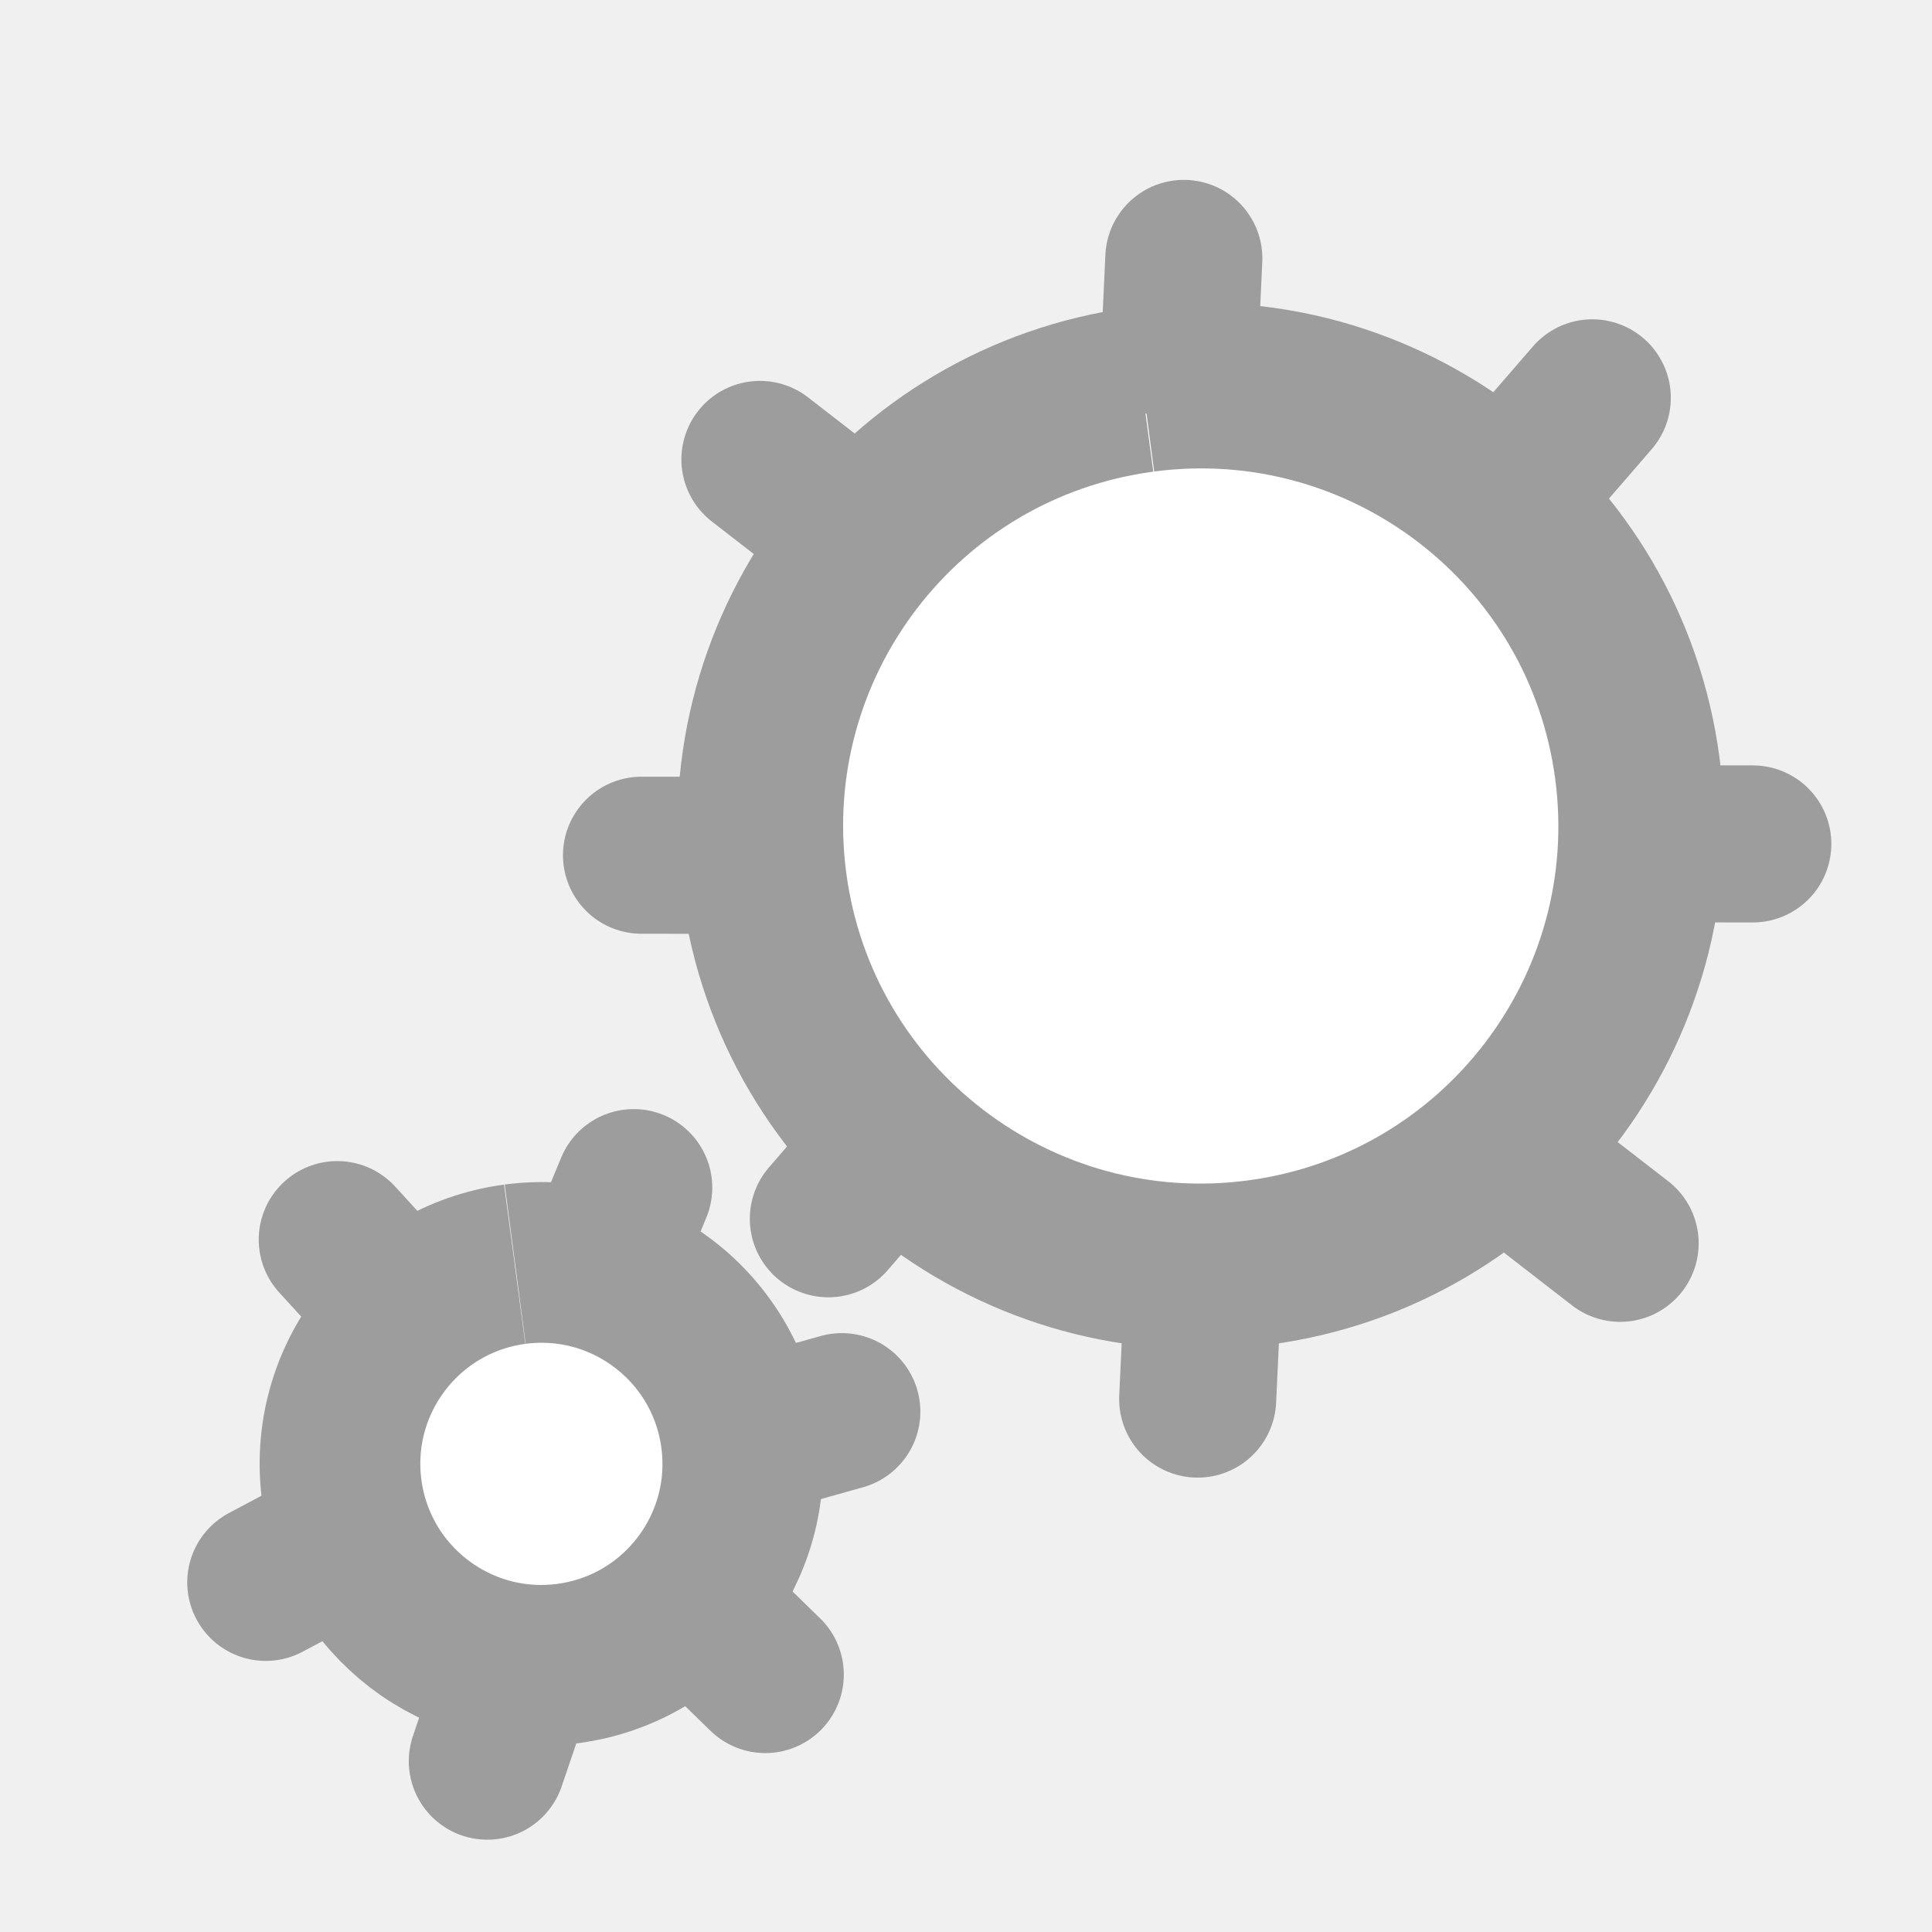
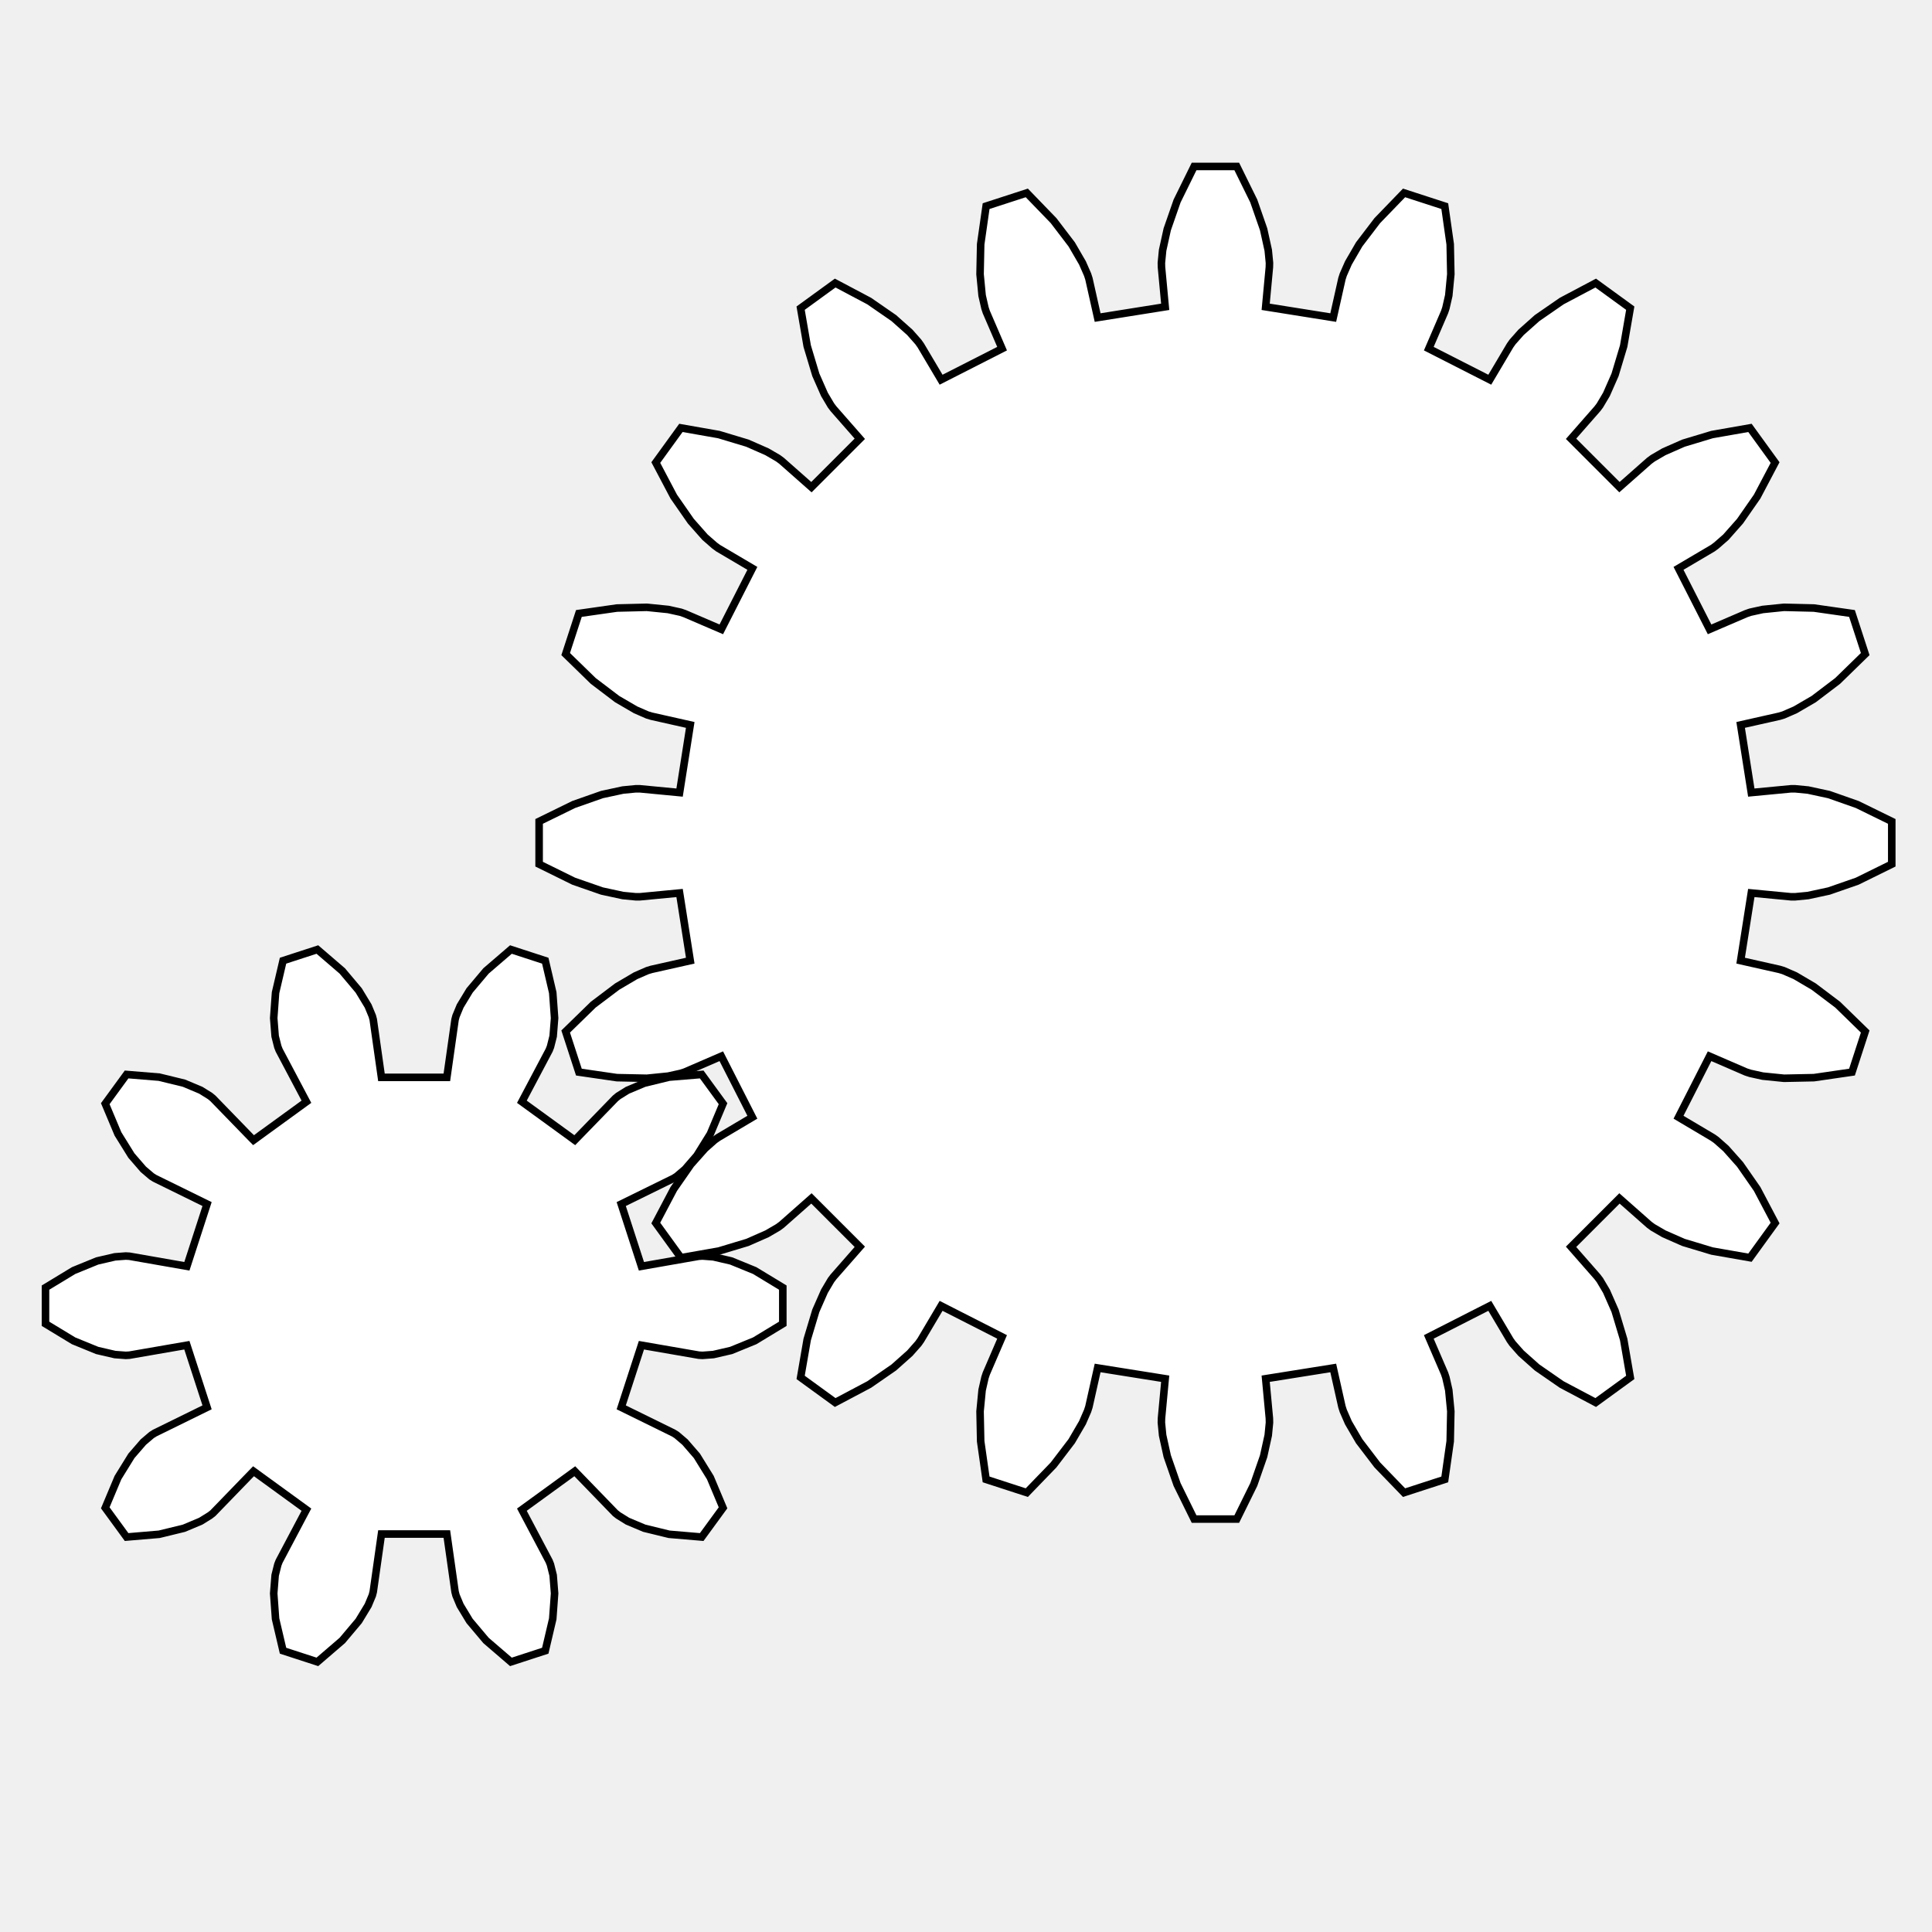
- <svg xmlns="http://www.w3.org/2000/svg" width="24" height="24" viewBox="0 0 24 24" fill="none" version="1.1" id="svg4">
-   <defs id="defs8" />
-   <g id="g2890" transform="translate(0.07954897,-0.1591006)">
-     <path style="font-variation-settings:normal;opacity:1;vector-effect:none;fill:#ffffff;fill-opacity:1;fill-rule:evenodd;stroke:#9d9d9d;stroke-width:1.996;stroke-linecap:butt;stroke-linejoin:miter;stroke-miterlimit:4;stroke-dasharray:none;stroke-dashoffset:0;stroke-opacity:1;-inkscape-stroke:none;stop-color:#000000;stop-opacity:1" id="path899" d="m 6.32,15.863 a 2.502,2.502 0 0 1 2.806,2.153 2.502,2.502 0 0 1 -2.151,2.808 2.502,2.502 0 0 1 -2.809,-2.15 2.502,2.502 0 0 1 2.148,-2.81" />
-     <path style="fill:#bbbbbb;stroke:#9d9d9d;stroke-width:1.951;stroke-linecap:round;stroke-linejoin:round;stroke-dasharray:none;stroke-opacity:1" d="m 7.391,15.882 0.402,-0.97" id="path2503-2" />
-     <path style="fill:#bbbbbb;stroke:#9d9d9d;stroke-width:1.951;stroke-linecap:round;stroke-linejoin:round;stroke-dasharray:none;stroke-opacity:1" d="m 5.974,22.037 0.338,-0.994" id="path2503-9" />
-     <path style="fill:#bbbbbb;stroke:#9d9d9d;stroke-width:1.951;stroke-linecap:round;stroke-linejoin:round;stroke-dasharray:none;stroke-opacity:1" d="M 3.222,19.816 4.149,19.323" id="path2503-3-6-7-7" />
-     <path style="fill:#bbbbbb;stroke:#9d9d9d;stroke-width:1.951;stroke-linecap:round;stroke-linejoin:round;stroke-dasharray:none;stroke-opacity:1" d="M 9.368,17.978 10.378,17.695" id="path2503-3-6-7-7-0" />
-     <path style="fill:#bbbbbb;stroke:#9d9d9d;stroke-width:1.951;stroke-linecap:round;stroke-linejoin:round;stroke-dasharray:none;stroke-opacity:1" d="m 4.11,15.558 0.708,0.775" id="path2503-3-6-7-1" />
-     <path style="fill:#bbbbbb;stroke:#9d9d9d;stroke-width:1.951;stroke-linecap:round;stroke-linejoin:round;stroke-dasharray:none;stroke-opacity:1" d="M 8.675,20.228 9.427,20.961" id="path2503-3-6-7-1-2" />
-   </g>
-   <path style="fill:#bbbbbb;stroke:#9d9d9d;stroke-width:1.951;stroke-linecap:round;stroke-linejoin:round;stroke-dasharray:none;stroke-opacity:1" d="m 19.296,14.802 0.83,0.643" id="path2503-3-6-7-5-6" />
-   <g id="g2900">
-     <path style="font-variation-settings:normal;opacity:1;vector-effect:none;fill:#ffffff;fill-opacity:1;fill-rule:evenodd;stroke:#9d9d9d;stroke-width:2.058;stroke-linecap:butt;stroke-linejoin:miter;stroke-miterlimit:4;stroke-dasharray:none;stroke-dashoffset:0;stroke-opacity:1;-inkscape-stroke:none;stop-color:#000000;stop-opacity:1" id="path897" d="M 14.203,4.837 A 5.471,5.471 0 0 1 20.34,9.545 5.471,5.471 0 0 1 15.635,15.684 5.471,5.471 0 0 1 9.493,10.984 5.471,5.471 0 0 1 14.19,4.839" />
-     <path style="fill:#bbbbbb;stroke:#9d9d9d;stroke-width:1.951;stroke-linecap:round;stroke-linejoin:round;stroke-dasharray:none;stroke-opacity:1" d="m 14.657,4.259 0.049,-1.049" id="path2503" />
-     <path style="fill:#bbbbbb;stroke:#9d9d9d;stroke-width:1.951;stroke-linecap:round;stroke-linejoin:round;stroke-dasharray:none;stroke-opacity:1" d="m 14.878,17.38 0.049,-1.049" id="path2503-3" />
-     <path style="fill:#bbbbbb;stroke:#9d9d9d;stroke-width:1.951;stroke-linecap:round;stroke-linejoin:round;stroke-dasharray:none;stroke-opacity:1" d="m 20.724,10.483 1.05,5.91e-4" id="path2503-3-6" />
-     <path style="fill:#bbbbbb;stroke:#9d9d9d;stroke-width:1.951;stroke-linecap:round;stroke-linejoin:round;stroke-dasharray:none;stroke-opacity:1" d="m 7.969,10.624 1.05,5.91e-4" id="path2503-3-6-7" />
-     <path style="fill:#bbbbbb;stroke:#9d9d9d;stroke-width:1.951;stroke-linecap:round;stroke-linejoin:round;stroke-dasharray:none;stroke-opacity:1" d="M 9.44,5.707 10.27,6.35" id="path2503-3-6-7-5" />
-     <path style="fill:#bbbbbb;stroke:#9d9d9d;stroke-width:1.951;stroke-linecap:round;stroke-linejoin:round;stroke-dasharray:none;stroke-opacity:1" d="M 19.093,5.736 19.78,4.942" id="path2503-3-6-7-3" />
-     <path style="fill:#bbbbbb;stroke:#9d9d9d;stroke-width:1.951;stroke-linecap:round;stroke-linejoin:round;stroke-dasharray:none;stroke-opacity:1" d="m 10.29,15.14 0.686,-0.794" id="path2503-3-6-7-3-5" />
+ <svg xmlns="http://www.w3.org/2000/svg" width="128mm" height="128mm" viewBox="117.04 137.76 128 128" version="1.1" id="svg2">
+   <defs id="defs2" />
+   <g id="g2" style="stroke-width:0.5;stroke-dasharray:none">
+     <path d="m 159.536,226.884 3.804,0.659 0.245,0.014 0.72,-0.054 1.175,-0.272 1.562,-0.638 1.861,-1.128 v -2.398 l -1.861,-1.128 -1.562,-0.638 -1.175,-0.272 -0.72,-0.054 -0.245,0.014 -3.804,0.666 -1.338,-4.123 3.471,-1.705 0.204,-0.129 0.55,-0.469 0.788,-0.91 0.89,-1.433 0.842,-2.004 -1.413,-1.936 -2.16,0.177 -1.644,0.401 -1.114,0.469 -0.611,0.38 -0.19,0.156 -2.69,2.771 -3.505,-2.547 1.807,-3.416 0.088,-0.224 0.177,-0.7 0.095,-1.202 -0.122,-1.684 -0.496,-2.119 -2.275,-0.74 -1.651,1.42 -1.087,1.291 -0.625,1.032 -0.278,0.672 -0.061,0.231 -0.543,3.824 h -4.333 l -0.543,-3.824 -0.061,-0.231 -0.278,-0.672 -0.625,-1.032 -1.087,-1.291 -1.651,-1.42 -2.275,0.74 -0.496,2.119 -0.122,1.684 0.095,1.202 0.177,0.7 0.088,0.224 1.807,3.416 -3.505,2.547 -2.69,-2.771 -0.19,-0.156 -0.611,-0.38 -1.114,-0.469 -1.644,-0.401 -2.16,-0.177 -1.413,1.936 0.842,2.004 0.89,1.433 0.788,0.91 0.55,0.469 0.204,0.129 3.471,1.705 -1.338,4.123 -3.804,-0.666 -0.245,-0.014 -0.72,0.054 -1.175,0.272 -1.562,0.638 -1.861,1.128 v 2.398 l 1.861,1.128 1.562,0.638 1.175,0.272 0.72,0.054 0.245,-0.014 3.804,-0.659 1.338,4.116 -3.471,1.705 -0.204,0.129 -0.55,0.469 -0.788,0.91 -0.89,1.44 -0.842,2.004 1.413,1.936 2.16,-0.183 1.644,-0.401 1.114,-0.469 0.611,-0.38 0.19,-0.149 2.69,-2.778 3.505,2.547 -1.807,3.416 -0.088,0.224 -0.177,0.706 -0.095,1.202 0.122,1.684 0.496,2.112 2.275,0.74 1.651,-1.42 1.087,-1.291 0.625,-1.032 0.278,-0.666 0.061,-0.238 0.543,-3.824 h 4.333 l 0.543,3.824 0.061,0.238 0.278,0.666 0.625,1.032 1.087,1.291 1.651,1.42 2.275,-0.74 0.496,-2.112 0.122,-1.684 -0.095,-1.202 -0.177,-0.706 -0.088,-0.224 -1.807,-3.416 3.505,-2.547 2.69,2.778 0.19,0.149 0.611,0.38 1.114,0.469 1.644,0.401 2.16,0.183 1.413,-1.936 -0.842,-2.004 -0.89,-1.44 -0.788,-0.91 -0.55,-0.469 -0.204,-0.129 -3.471,-1.705 z" style="fill:#ffffff;stroke:#000000;stroke-width:0.5;stroke-dasharray:none" id="path1" />
+     <path d="m 233.068,196.923 2.629,0.251 h 0.278 l 0.849,-0.082 1.386,-0.299 1.875,-0.652 2.289,-1.128 v -2.832 l -2.289,-1.121 -1.875,-0.659 -1.386,-0.299 -0.849,-0.082 h -0.278 l -2.629,0.251 -0.706,-4.483 2.567,-0.577 0.272,-0.082 0.781,-0.34 1.223,-0.713 1.583,-1.202 1.827,-1.78 -0.876,-2.69 -2.52,-0.36 -1.983,-0.048 -1.413,0.143 -0.829,0.183 -0.272,0.095 -2.418,1.039 -2.058,-4.041 2.269,-1.338 0.231,-0.17 0.638,-0.557 0.937,-1.06 1.134,-1.63 1.189,-2.255 -1.664,-2.296 -2.513,0.441 -1.895,0.571 -1.297,0.571 -0.734,0.428 -0.231,0.17 -1.977,1.746 -3.206,-3.206 1.739,-1.983 0.17,-0.224 0.435,-0.734 0.571,-1.297 0.571,-1.902 0.435,-2.513 -2.289,-1.664 -2.255,1.195 -1.63,1.127 -1.06,0.944 -0.564,0.638 -0.163,0.231 -1.345,2.269 -4.041,-2.058 1.046,-2.425 0.088,-0.265 0.19,-0.829 0.136,-1.413 -0.041,-1.983 -0.36,-2.527 -2.697,-0.876 -1.773,1.834 -1.202,1.576 -0.713,1.229 -0.34,0.774 -0.088,0.272 -0.577,2.574 -4.476,-0.713 0.245,-2.622 0.007,-0.285 -0.082,-0.842 -0.306,-1.386 -0.652,-1.875 -1.128,-2.289 h -2.826 l -1.127,2.289 -0.652,1.875 -0.306,1.386 -0.082,0.842 0.007,0.285 0.245,2.622 -4.476,0.713 -0.577,-2.574 -0.088,-0.272 -0.34,-0.774 -0.713,-1.229 -1.202,-1.576 -1.773,-1.834 -2.696,0.876 -0.36,2.527 -0.041,1.983 0.136,1.413 0.19,0.829 0.088,0.265 1.046,2.425 -4.041,2.058 -1.345,-2.269 -0.163,-0.231 -0.564,-0.638 -1.06,-0.944 -1.63,-1.127 -2.255,-1.195 -2.289,1.664 0.435,2.513 0.571,1.902 0.571,1.297 0.435,0.734 0.17,0.224 1.739,1.983 -3.206,3.206 -1.977,-1.746 -0.231,-0.17 -0.734,-0.428 -1.297,-0.571 -1.895,-0.571 -2.513,-0.441 -1.664,2.296 1.189,2.255 1.134,1.63 0.937,1.06 0.638,0.557 0.231,0.17 2.269,1.338 -2.058,4.041 -2.418,-1.039 -0.272,-0.095 -0.829,-0.183 -1.413,-0.143 -1.983,0.048 -2.52,0.36 -0.876,2.69 1.827,1.78 1.583,1.202 1.223,0.713 0.781,0.34 0.272,0.082 2.567,0.577 -0.706,4.483 -2.629,-0.251 h -0.278 l -0.849,0.082 -1.386,0.299 -1.875,0.659 -2.289,1.121 v 2.832 l 2.289,1.128 1.875,0.652 1.386,0.299 0.849,0.082 h 0.278 l 2.629,-0.251 0.706,4.483 -2.567,0.577 -0.272,0.082 -0.781,0.34 -1.223,0.72 -1.583,1.195 -1.827,1.78 0.876,2.69 2.52,0.367 1.983,0.041 1.413,-0.143 0.829,-0.183 0.272,-0.088 2.418,-1.046 2.058,4.041 -2.269,1.345 -0.231,0.163 -0.638,0.564 -0.937,1.053 -1.134,1.63 -1.189,2.255 1.664,2.296 2.513,-0.441 1.895,-0.571 1.297,-0.571 0.734,-0.428 0.231,-0.17 1.977,-1.746 3.206,3.206 -1.739,1.983 -0.17,0.224 -0.435,0.734 -0.571,1.297 -0.571,1.902 -0.435,2.513 2.289,1.664 2.255,-1.195 1.63,-1.128 1.06,-0.944 0.564,-0.638 0.163,-0.231 1.345,-2.269 4.041,2.058 -1.046,2.425 -0.088,0.265 -0.19,0.835 -0.136,1.406 0.041,1.983 0.36,2.527 2.696,0.876 1.773,-1.834 1.202,-1.576 0.713,-1.223 0.34,-0.781 0.088,-0.272 0.577,-2.574 4.476,0.713 -0.245,2.622 -0.007,0.285 0.082,0.842 0.306,1.386 0.652,1.875 1.127,2.289 h 2.826 l 1.128,-2.289 0.652,-1.875 0.306,-1.386 0.082,-0.842 -0.007,-0.285 -0.245,-2.622 4.476,-0.713 0.577,2.574 0.088,0.272 0.34,0.781 0.713,1.223 1.202,1.576 1.773,1.834 2.697,-0.876 0.36,-2.527 0.041,-1.983 -0.136,-1.406 -0.19,-0.835 -0.088,-0.265 -1.046,-2.425 4.041,-2.058 1.345,2.269 0.163,0.231 0.564,0.638 1.06,0.944 1.63,1.128 2.255,1.195 2.289,-1.664 -0.435,-2.513 -0.571,-1.902 -0.571,-1.297 -0.435,-0.734 -0.17,-0.224 -1.739,-1.983 3.206,-3.206 1.977,1.746 0.231,0.17 0.734,0.428 1.297,0.571 1.895,0.571 2.513,0.441 1.664,-2.296 -1.189,-2.255 -1.134,-1.63 -0.937,-1.053 -0.638,-0.564 -0.231,-0.163 -2.269,-1.345 2.058,-4.041 2.418,1.046 0.272,0.088 0.829,0.183 1.413,0.143 1.983,-0.041 2.52,-0.367 0.876,-2.69 -1.827,-1.78 -1.583,-1.195 -1.223,-0.72 -0.781,-0.34 -0.272,-0.082 -2.567,-0.577 z" style="fill:#ffffff;stroke:#000000;stroke-width:0.5;stroke-dasharray:none" id="path2" />
  </g>
</svg>
